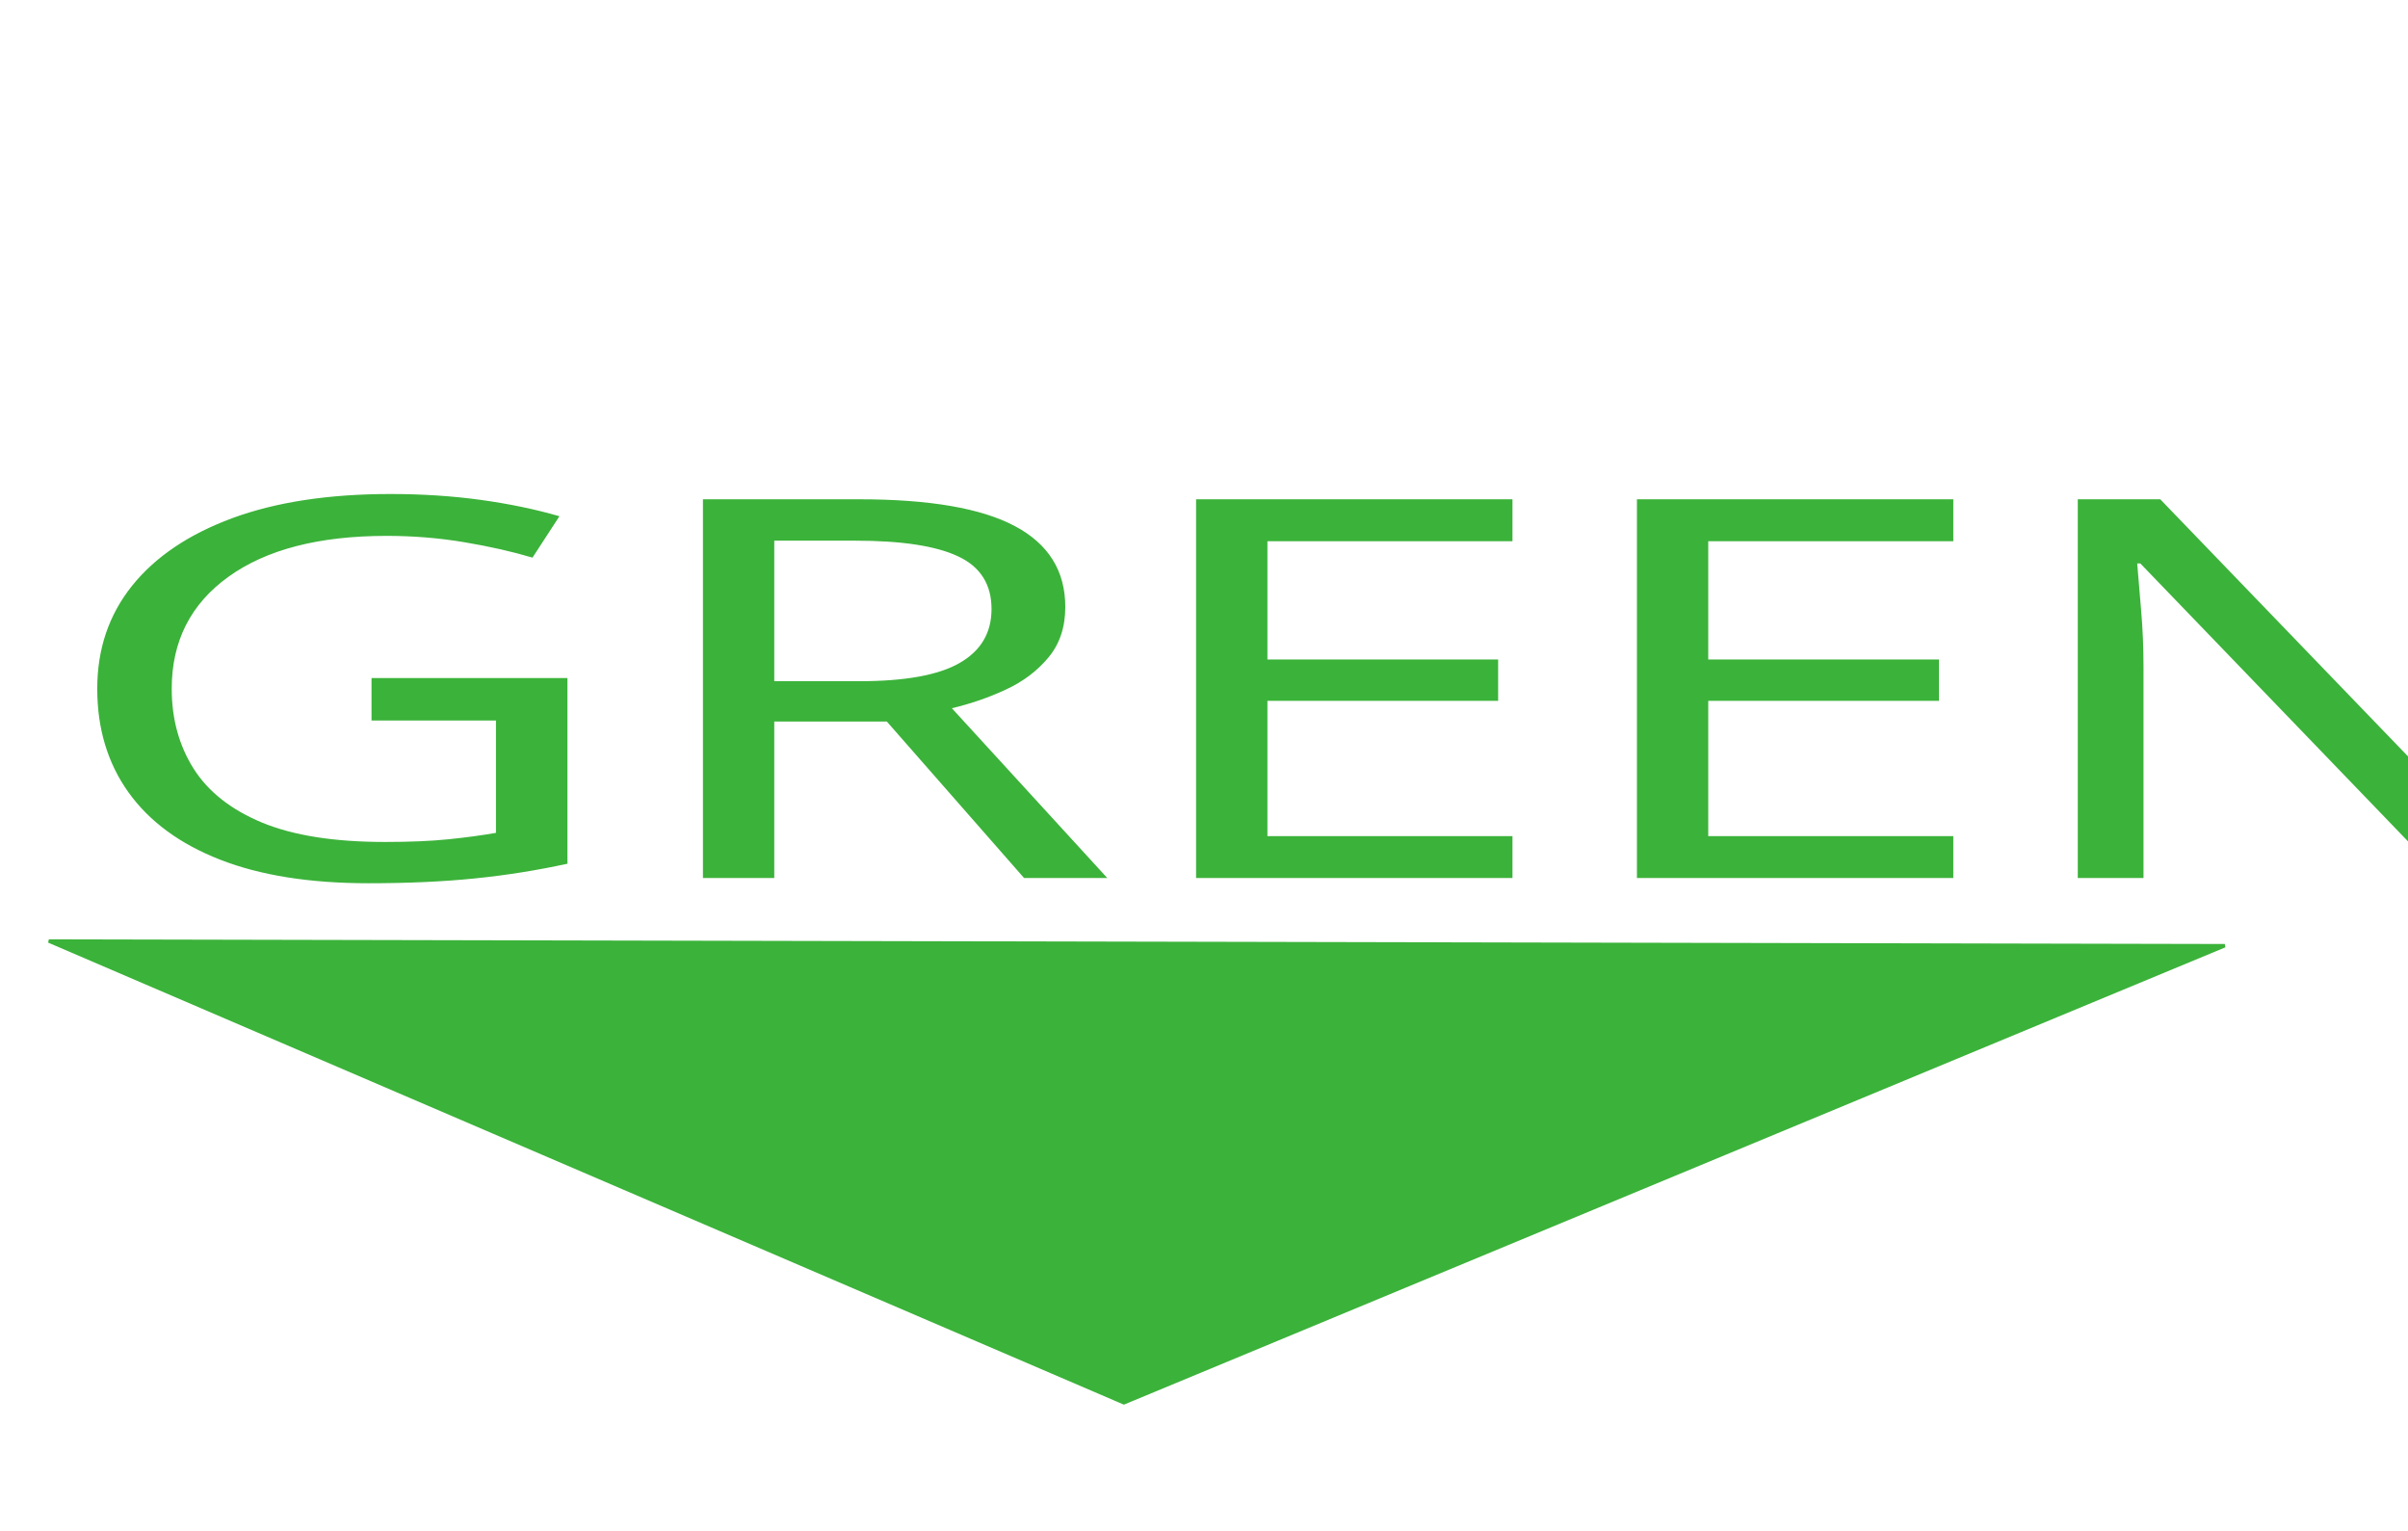
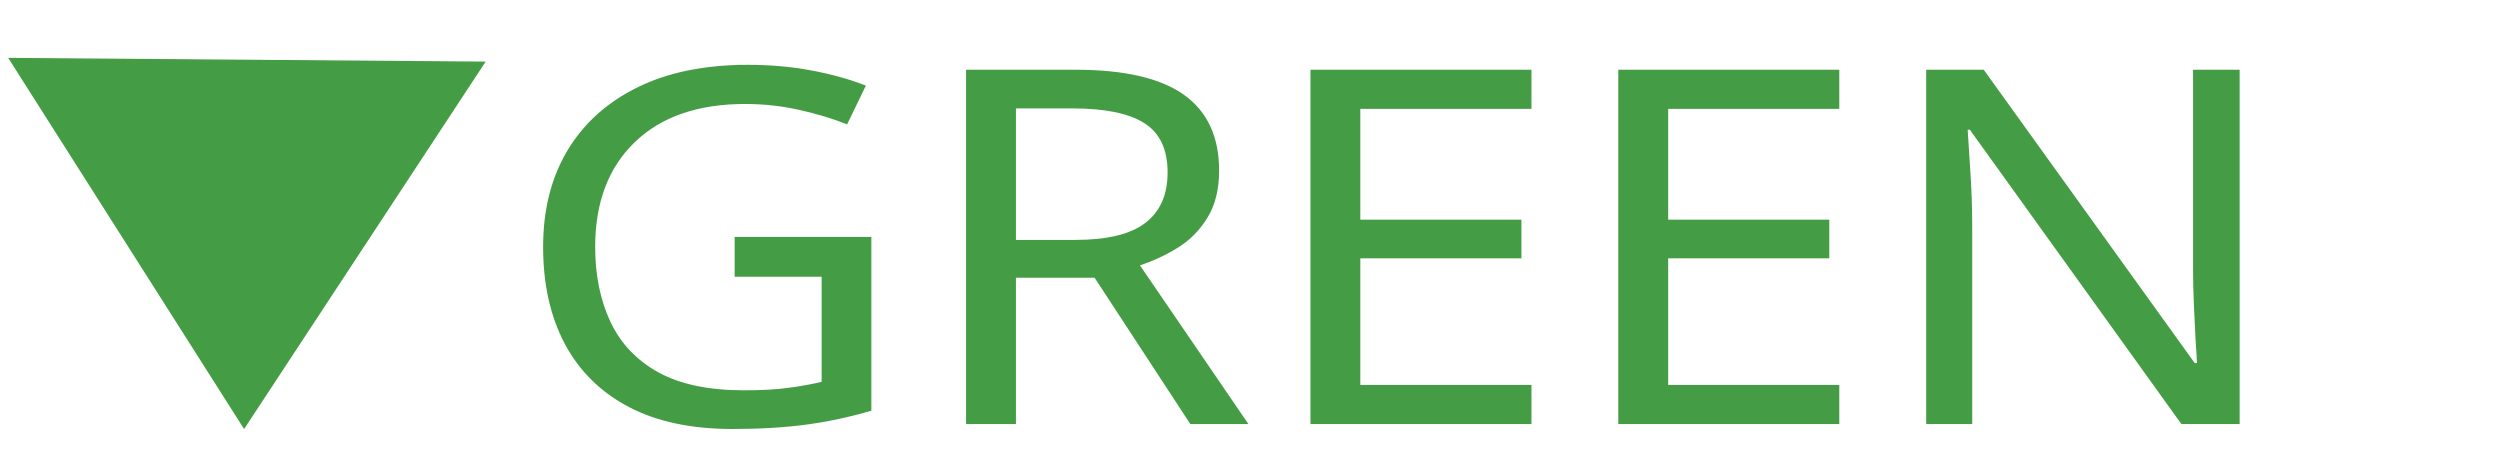
- <svg xmlns="http://www.w3.org/2000/svg" width="85mm" height="54mm" id="svg3794" version="1.1">
+ <svg xmlns="http://www.w3.org/2000/svg" width="301.181" height="56.693" id="svg3794" version="1.1">
  <defs id="defs3" />
-   <g id="layer1">
-     <text xml:space="preserve" style="font-size:86.497px;font-style:normal;font-weight:normal;line-height:125%;letter-spacing:0px;word-spacing:0px;fill:#3bb23a;fill-opacity:1;stroke:none;font-family:Sans" x="5.327" y="143.199" id="text2985" transform="scale(1.222903,0.8177264)">
-       <tspan id="tspan2987" x="5.327" y="143.199" style="font-style:normal;font-variant:normal;font-weight:normal;font-stretch:normal;font-family:Calibri;-inkscape-font-specification:Calibri">GREEN</tspan>
+   <g id="layer1" transform="translate(0,-134.6457)">
+     <text xml:space="preserve" style="font-size:63.148px;font-style:normal;font-weight:normal;line-height:125%;letter-spacing:0px;word-spacing:0px;fill:#000000;fill-opacity:1;stroke:none;font-family:Sans" x="58.081" y="196.199" id="text2985" transform="scale(1.056318,0.9466849)">
+       <tspan id="tspan2987" x="58.081" y="196.199" style="font-style:normal;font-variant:normal;font-weight:normal;font-stretch:normal;fill:#449d44;fill-opacity:1;font-family:DokChampa;-inkscape-font-specification:DokChampa">GREEN</tspan>
    </text>
-     <path style="fill:#3bb23a;fill-opacity:1;stroke:#3bb23a;stroke-width:0.458px;stroke-linecap:butt;stroke-linejoin:miter;stroke-opacity:1" d="M 6.515,125.509 296.818,126.131 149.943,187.093 z" id="path3003" />
+     <path style="fill:#449d44;fill-opacity:1;stroke:#449d44;stroke-width:0.173px;stroke-linecap:butt;stroke-linejoin:miter;stroke-opacity:1" d="M 1.143,141.702 58.351,142.151 29.407,186.174 z" id="path3003" />
  </g>
</svg>
